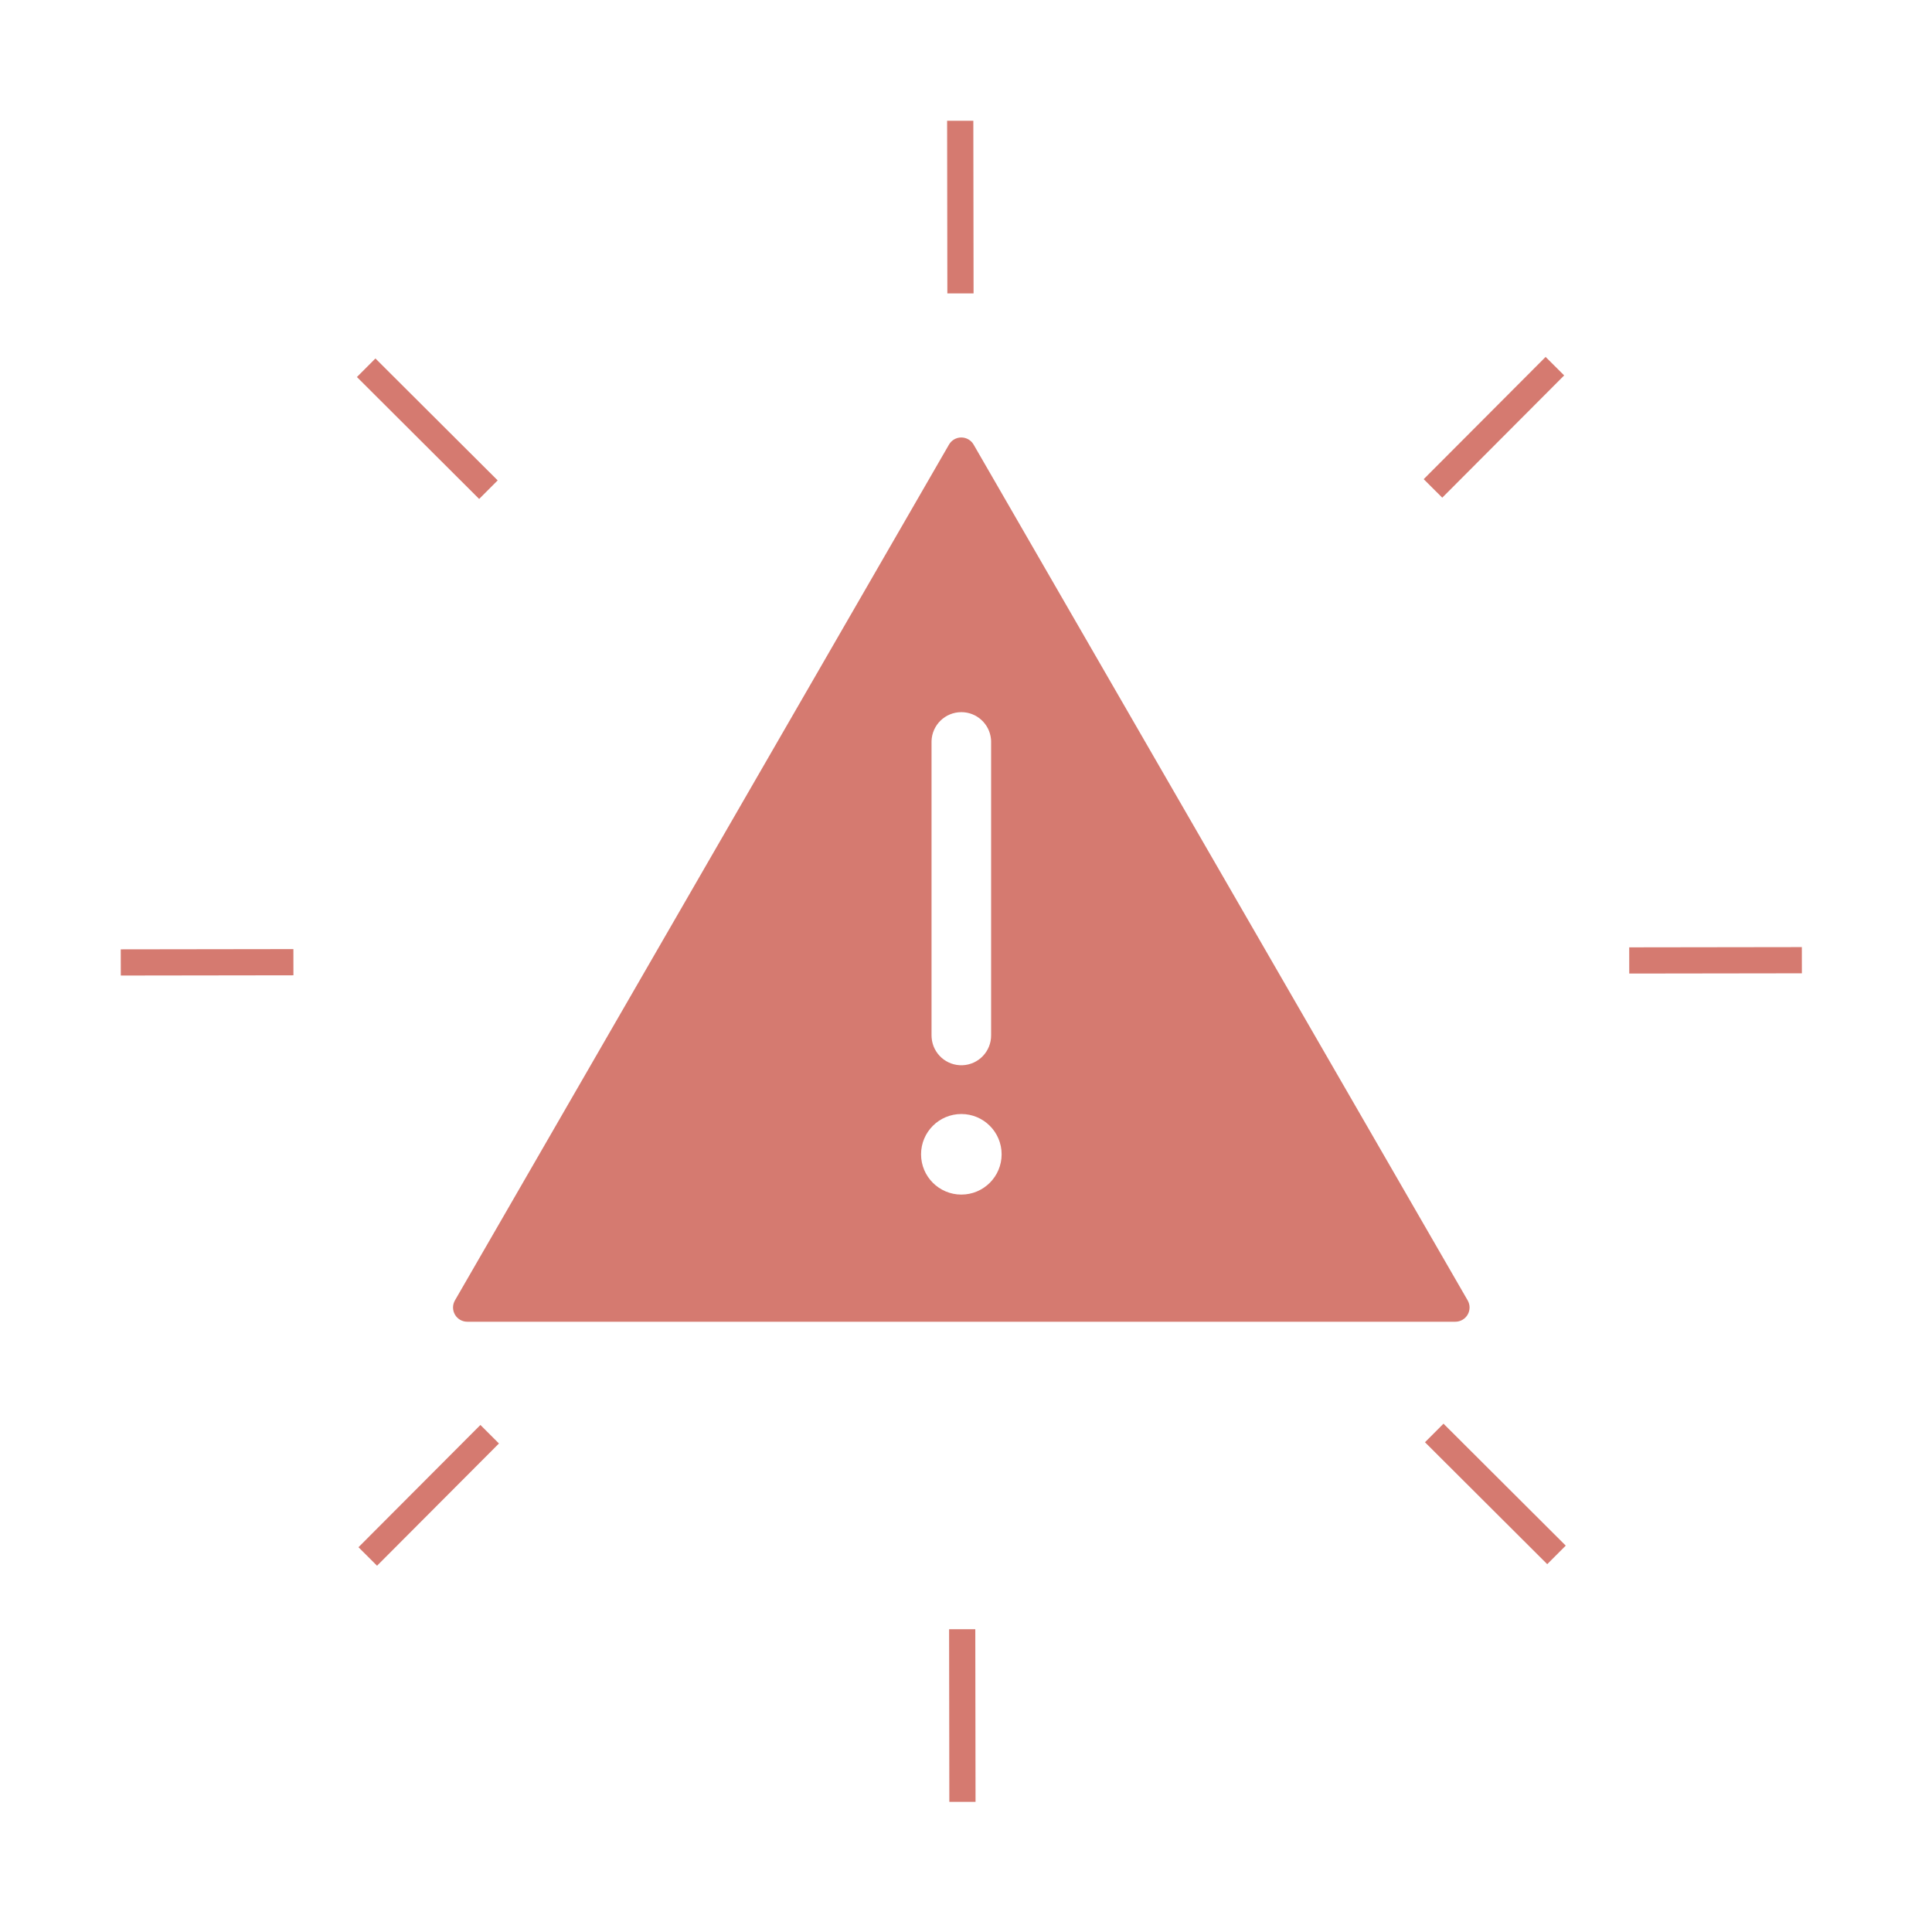
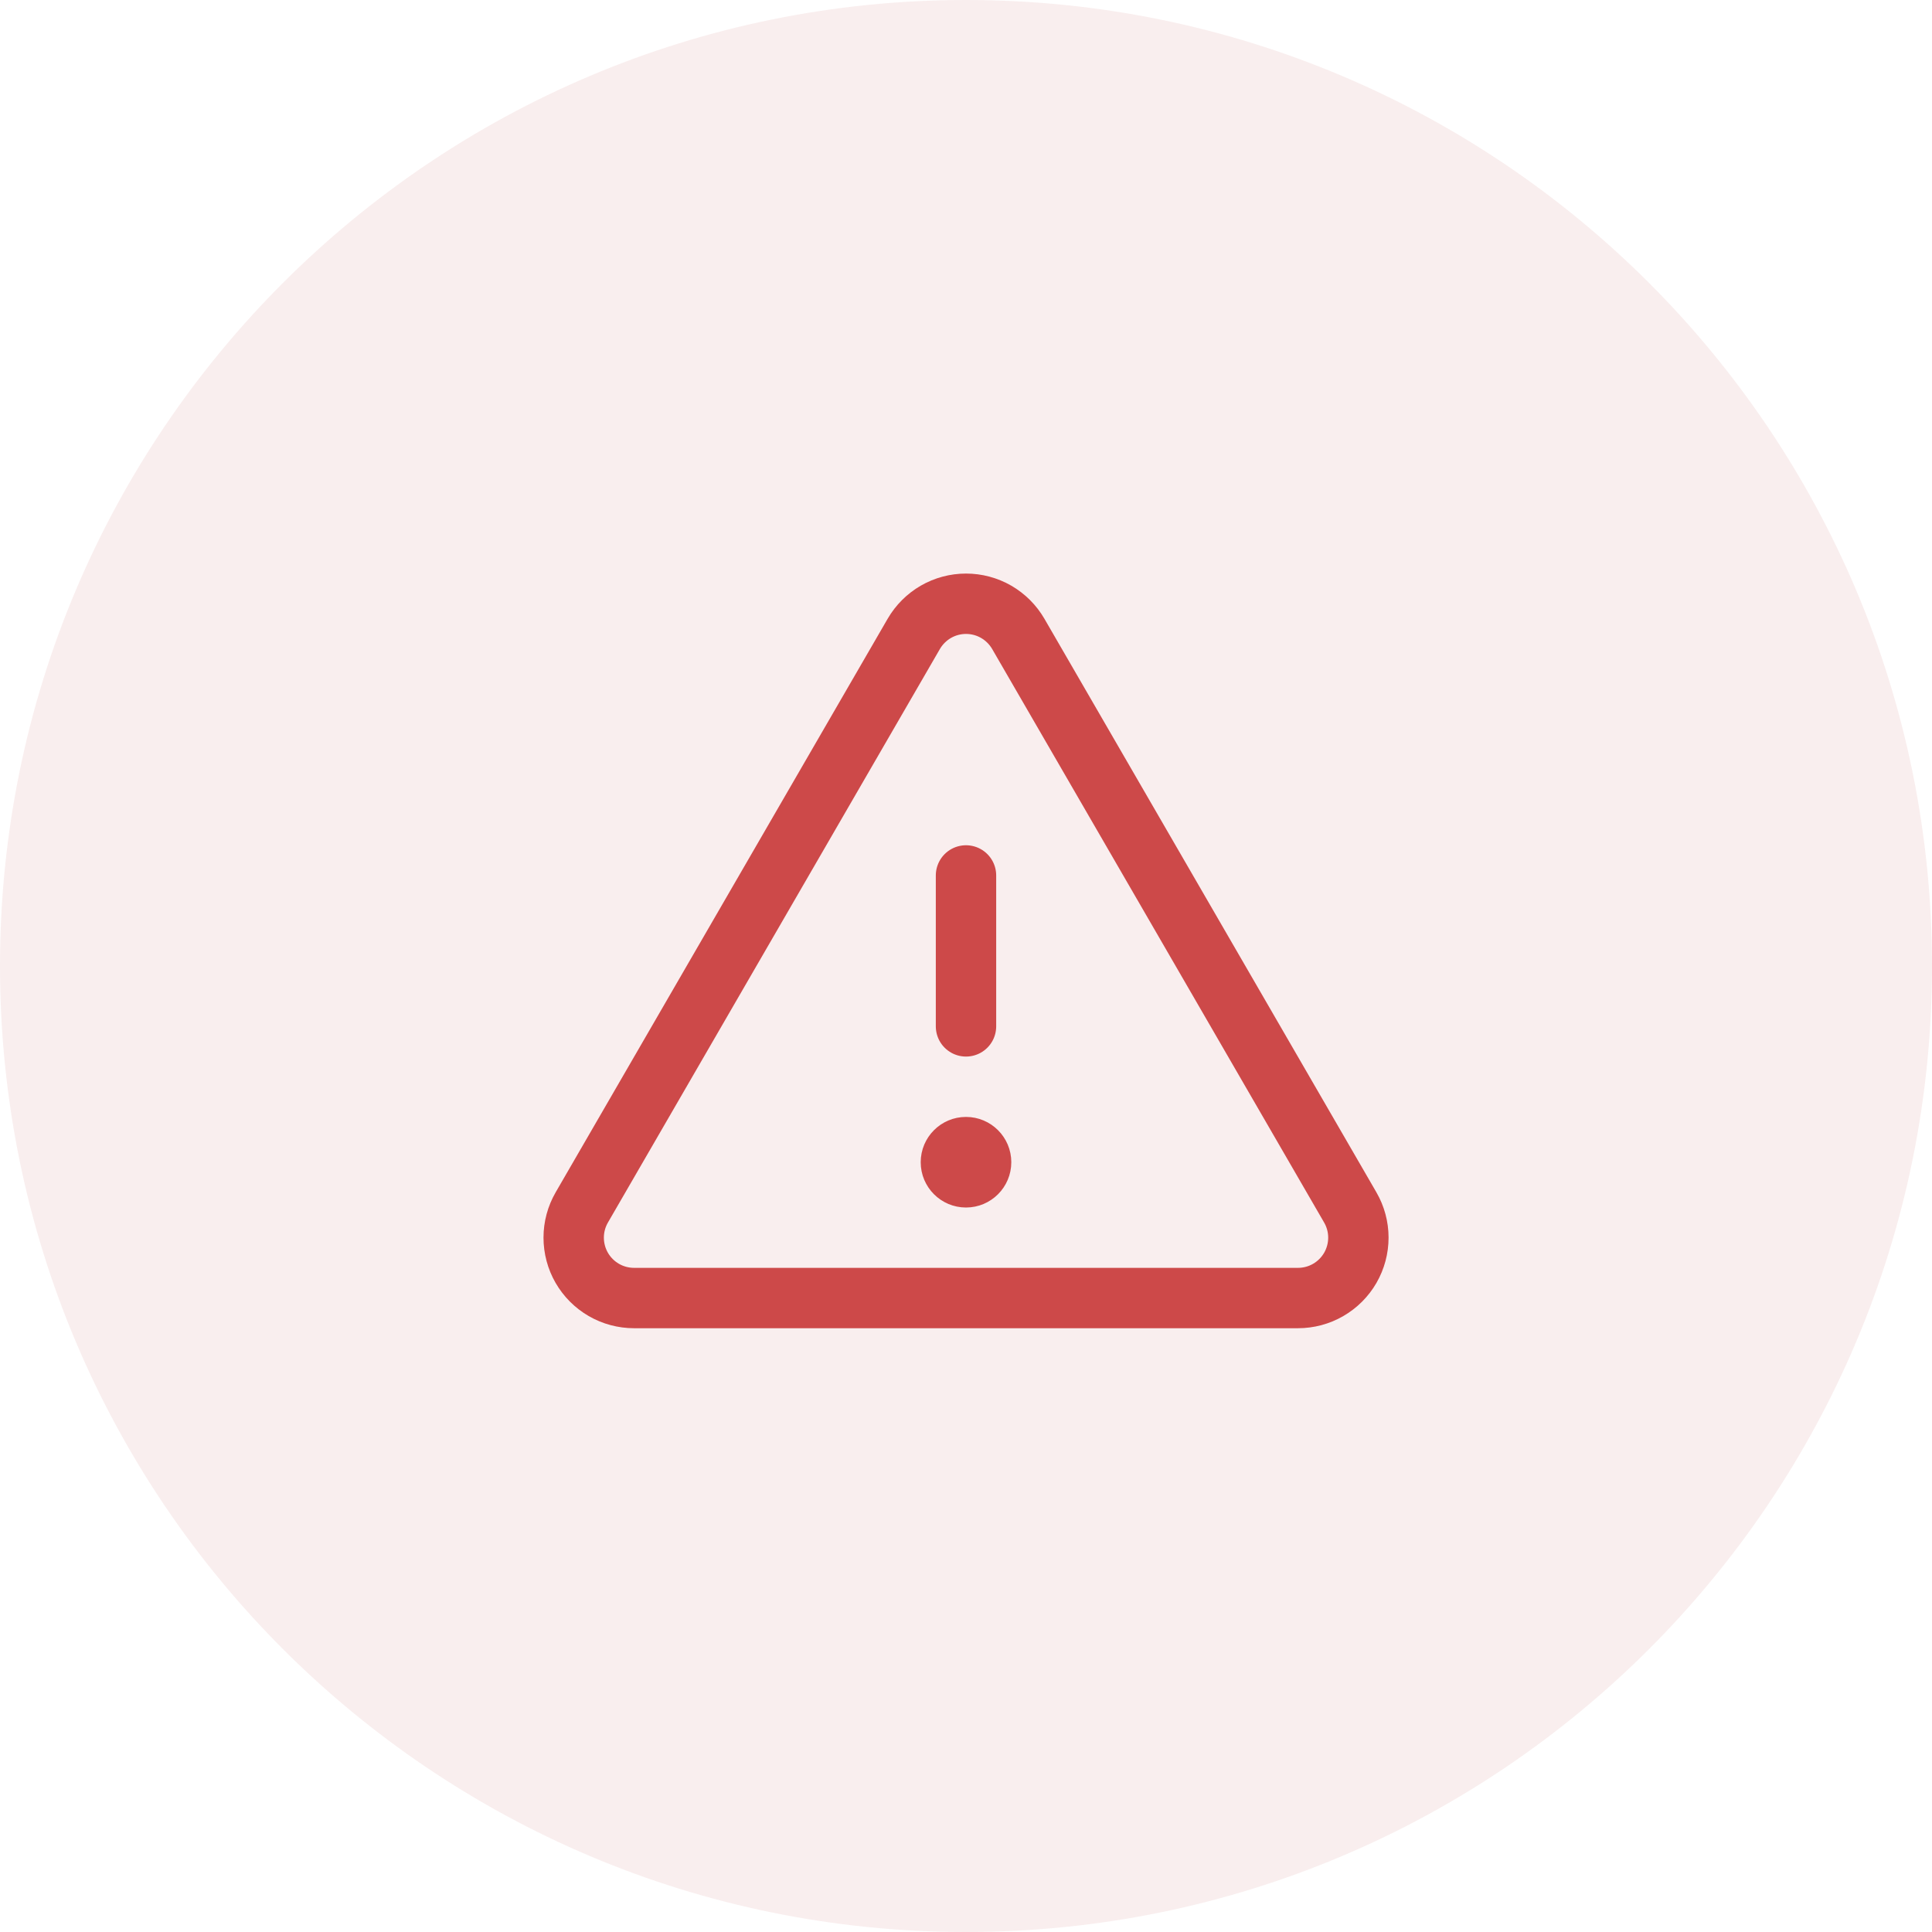
- <svg xmlns="http://www.w3.org/2000/svg" width="160" height="160" viewBox="0 0 160 160">
-   <path fill="#D57A70" fill-rule="nonzero" d="M80.77 134.924l.02 14.297-2.17.003-.02-14.297 2.17-.003zM39.785 118.01l1.537 1.533-10.097 10.124-1.537-1.533 10.097-10.124zm79.76-.106l10.123 10.098-1.533 1.536-10.124-10.097 1.533-1.537zM79.61 36.23c.422 0 .812.226 1.022.592l40.914 70.87a1.179 1.179 0 0 1-1.02 1.768h-81.83a1.178 1.178 0 0 1-1.02-1.767l40.913-70.87c.21-.367.6-.593 1.021-.593zm.004 56.028a3.336 3.336 0 1 0 0 6.672 3.336 3.336 0 0 0 0-6.672zm-.001-33.28a2.468 2.468 0 0 0-2.467 2.395v24.356l.007.195a2.466 2.466 0 0 0 4.926-.195V61.372l-.01-.165a2.468 2.468 0 0 0-2.456-2.23zM24.298 78.6l.003 2.17-14.297.02L10 78.62l14.297-.02zm124.923-.165l.003 2.17-14.297.02-.003-2.17 14.297-.02zM31.091 29.687l10.124 10.097-1.533 1.537-10.123-10.097 1.532-1.537zm96.91-.128l1.537 1.532-10.097 10.124-1.537-1.533 10.098-10.123zM80.607 10l.02 14.297-2.171.003-.02-14.297 2.17-.003z" />
+ <svg xmlns="http://www.w3.org/2000/svg" width="64" height="64" viewBox="0 0 64 64" fill="none">
+   <circle cx="32" cy="32" r="32" fill="#F9EEEE" />
+   <path d="M32 29V34" stroke="#CD4949" stroke-width="2" stroke-linecap="round" stroke-linejoin="round" />
+   <path d="M30.27 20.998L19.273 39.997C19.097 40.301 19.004 40.646 19.004 40.997C19.004 41.349 19.096 41.694 19.271 41.998C19.447 42.302 19.699 42.555 20.003 42.731C20.308 42.907 20.653 42.999 21.004 42.999H42.998C43.349 42.999 43.694 42.907 43.998 42.731C44.303 42.555 44.555 42.302 44.731 41.998C44.906 41.694 44.998 41.349 44.998 40.997C44.998 40.646 44.905 40.301 44.729 39.997L33.732 20.998C33.556 20.695 33.304 20.443 33 20.267C32.696 20.092 32.352 20 32.001 20C31.65 20 31.306 20.092 31.002 20.267C30.698 20.443 30.446 20.695 30.27 20.998V20.998Z" stroke="#CD4949" stroke-width="2" stroke-linecap="round" stroke-linejoin="round" />
+   <path d="M33.438 38.5C33.438 39.294 32.794 39.938 32 39.938C31.206 39.938 30.562 39.294 30.562 38.5C30.562 37.706 31.206 37.062 32 37.062C32.794 37.062 33.438 37.706 33.438 38.5Z" fill="#CD4949" stroke="#CD4949" stroke-width="0.125" />
</svg>
